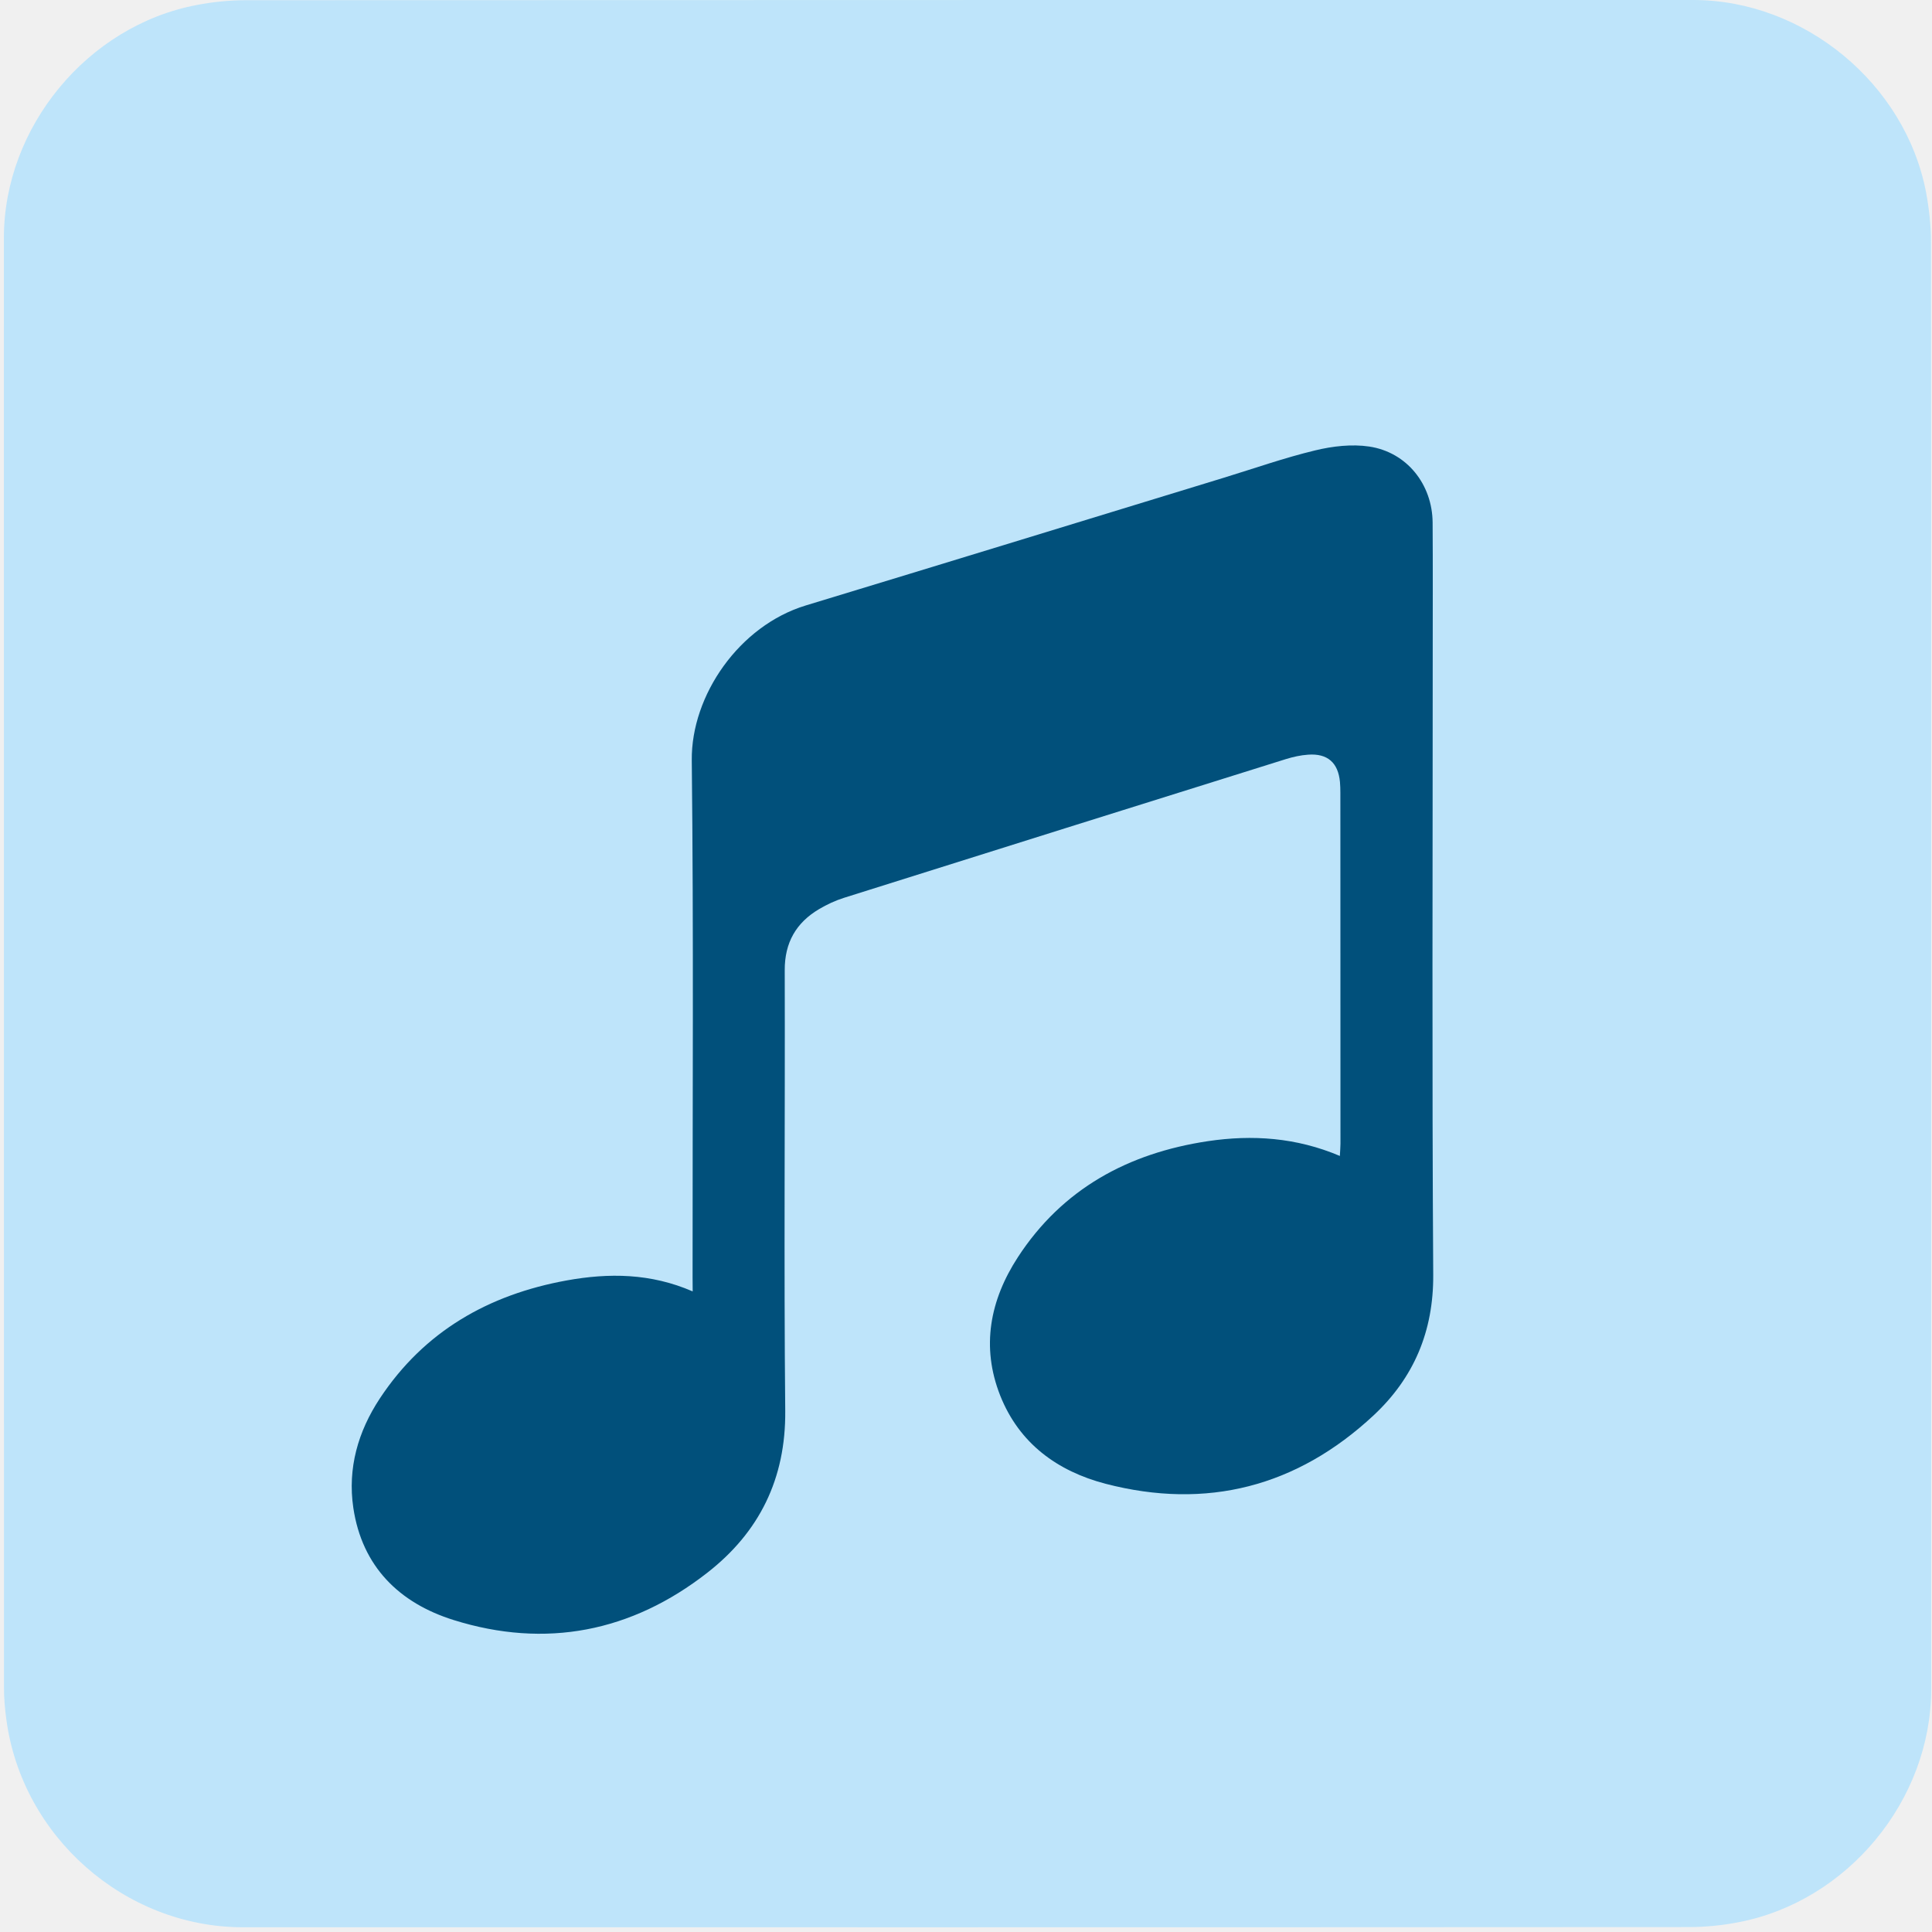
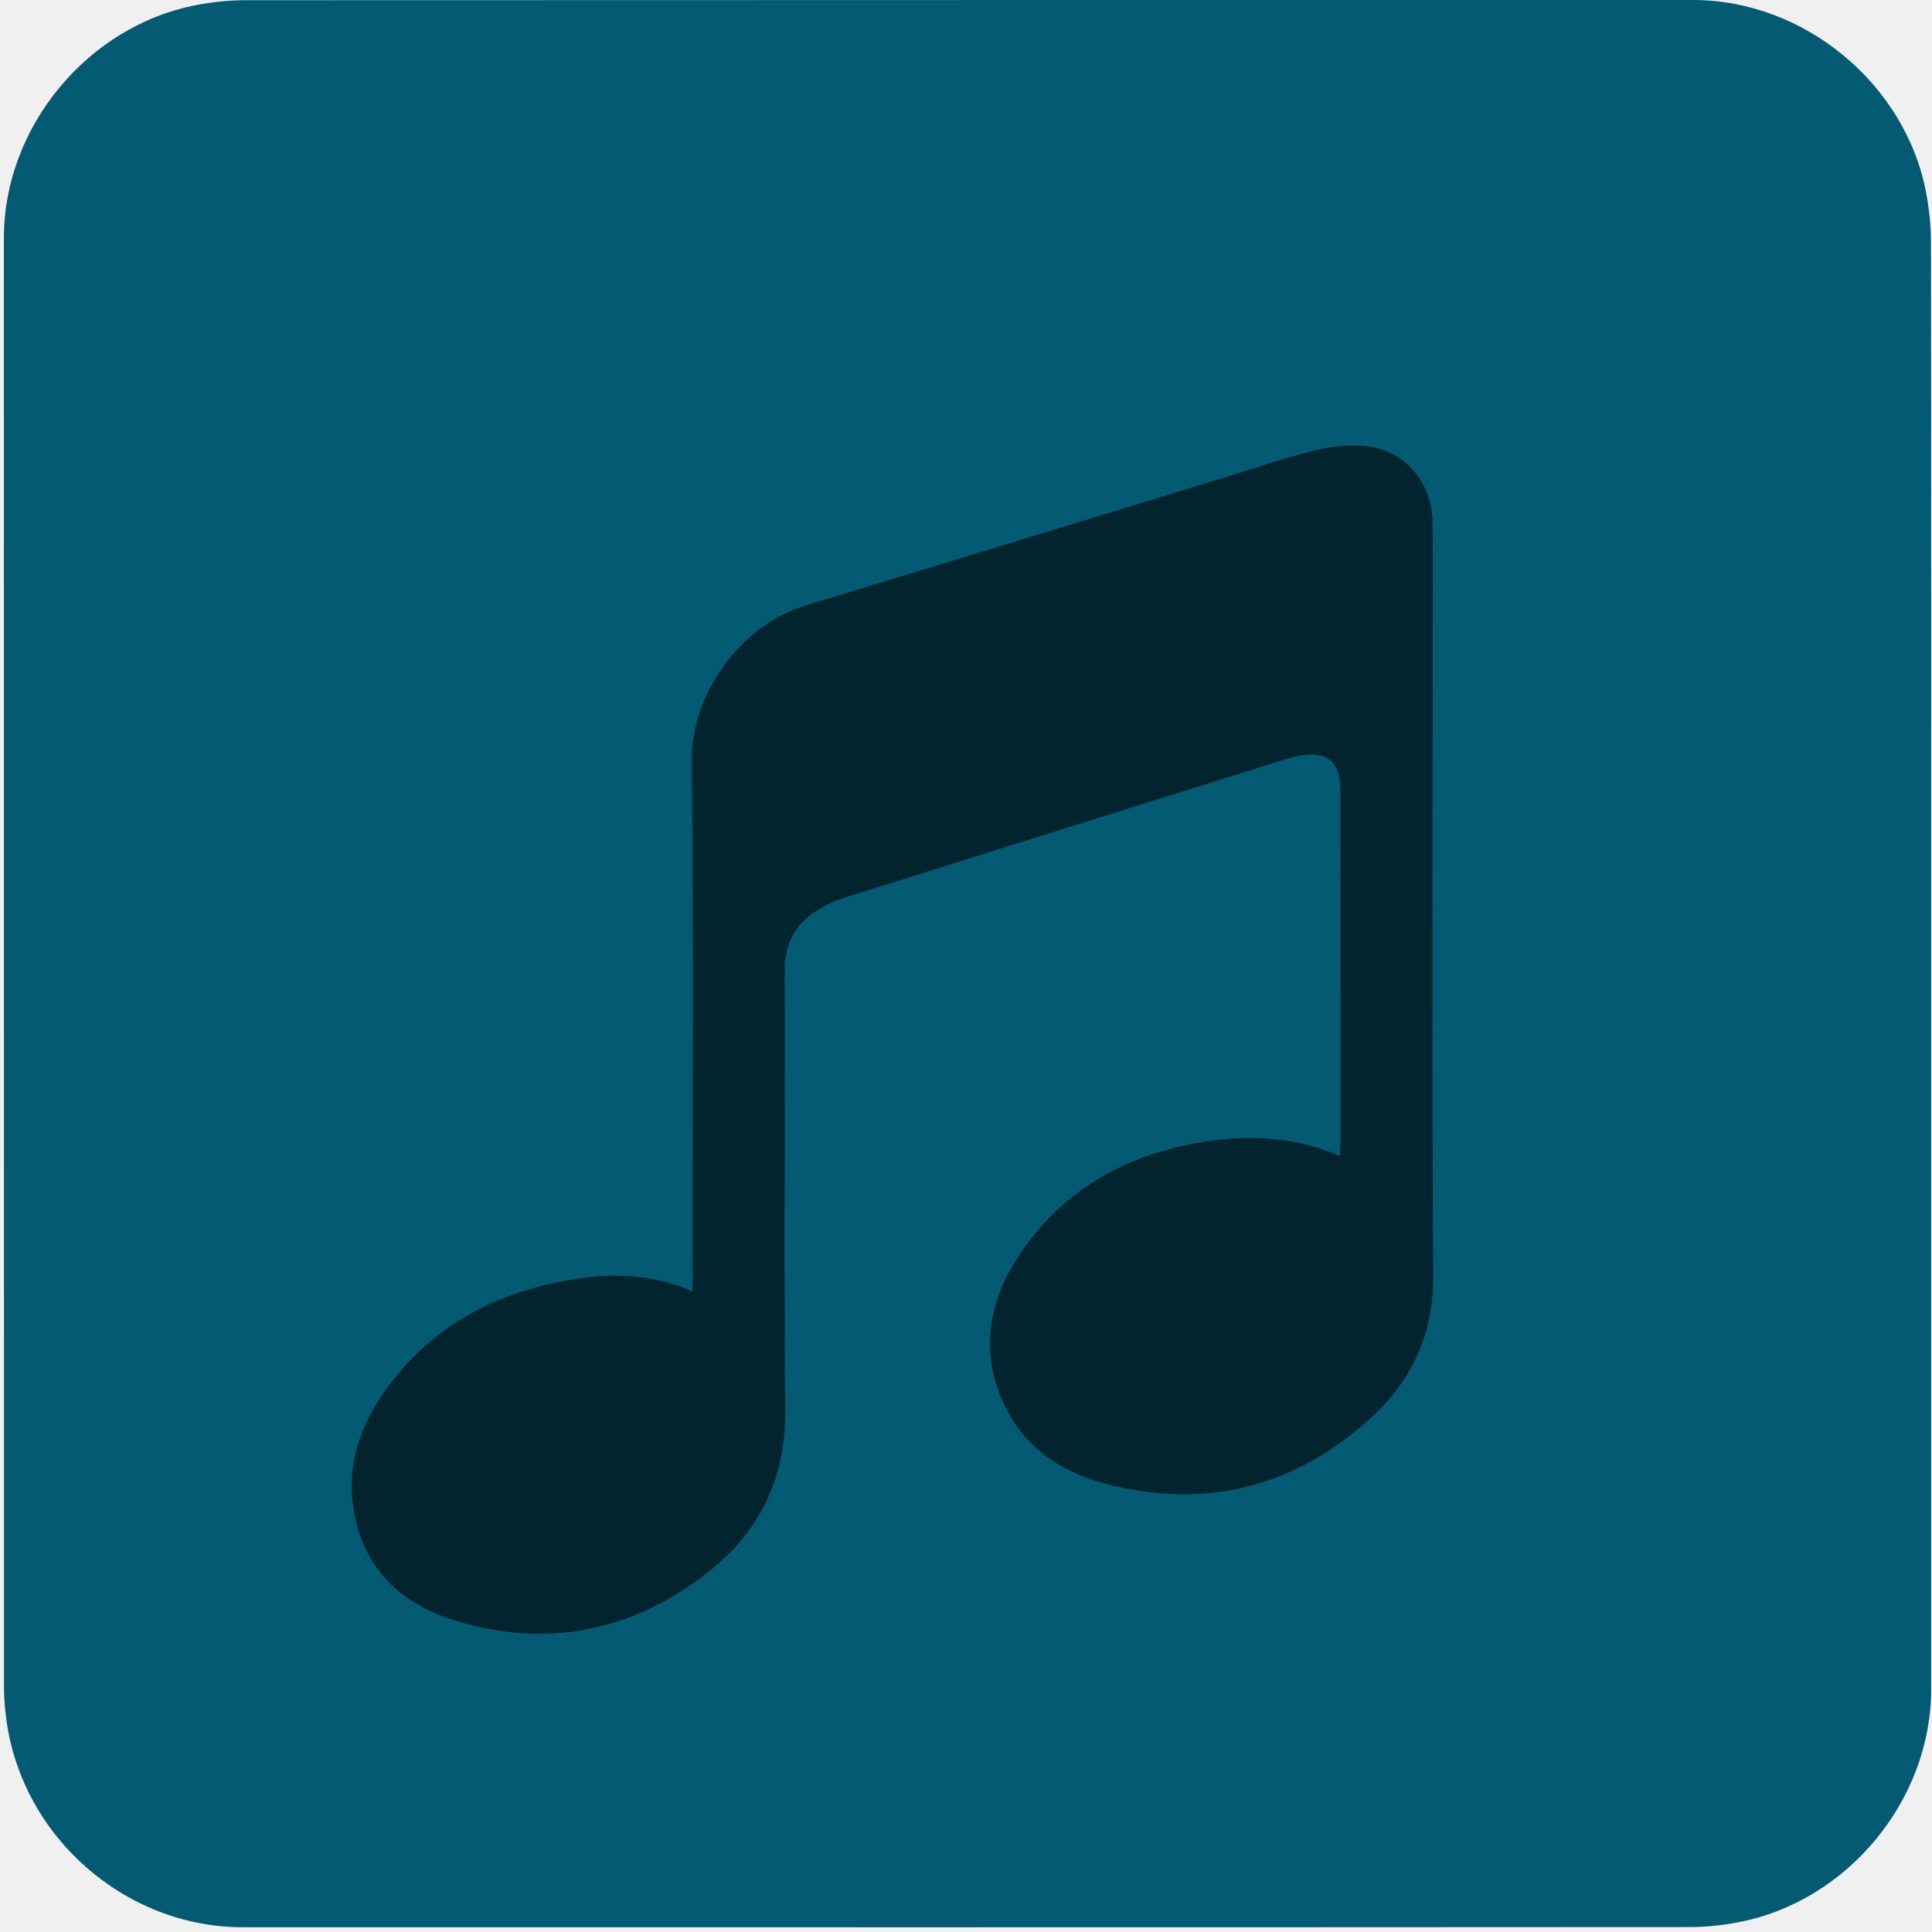
<svg xmlns="http://www.w3.org/2000/svg" id="et0xof0d3mtj1" viewBox="0 0 769 769" shape-rendering="geometricPrecision" text-rendering="geometricPrecision">
  <style>
        #et0xof0d3mtj1{pointer-events: all} #et0xof0d3mtj1:hover * {animation-play-state: running !important}#et0xof0d3mtj3_to {animation: et0xof0d3mtj3_to__to 15000ms linear infinite normal forwards}@keyframes et0xof0d3mtj3_to__to { 0% {transform: translate(384.5px,381.6866px)} 53.333% {transform: translate(384.5px,381.6866px)} 80% {transform: translate(-391.45px,381.6866px)} 100% {transform: translate(-391.45px,381.6866px)} }#et0xof0d3mtj3 {animation: et0xof0d3mtj3_c_o 15000ms linear infinite normal forwards}@keyframes et0xof0d3mtj3_c_o { 0% {opacity: 0} 3.333% {opacity: 1} 53.333% {opacity: 1} 80% {opacity: 0} 100% {opacity: 0} }#et0xof0d3mtj9_to {animation: et0xof0d3mtj9_to__to 15000ms linear infinite normal forwards}@keyframes et0xof0d3mtj9_to__to { 0% {transform: translate(1184.186px,170.9443px)} 3.333% {transform: translate(1184.186px,170.9443px)} 53.333% {transform: translate(-375.8144px,170.9443px)} 100% {transform: translate(-375.8144px,170.9443px)} }#et0xof0d3mtj12_to {animation: et0xof0d3mtj12_to__to 15000ms linear infinite normal forwards}@keyframes et0xof0d3mtj12_to__to { 0% {transform: translate(1484.186px,240.9444px)} 3.333% {transform: translate(1484.186px,240.9444px)} 53.333% {transform: translate(-85.81433px,240.9444px)} 100% {transform: translate(-85.81433px,240.9444px)} }#et0xof0d3mtj13_to {animation: et0xof0d3mtj13_to__to 15000ms linear infinite normal forwards}@keyframes et0xof0d3mtj13_to__to { 0% {transform: translate(355.2367px,413.7952px)} 3.333% {transform: translate(355.2367px,413.7952px)} 53.333% {transform: translate(-1204.763px,413.7952px)} 100% {transform: translate(-1204.763px,413.7952px)} }#et0xof0d3mtj14_to {animation: et0xof0d3mtj14_to__to 15000ms linear infinite normal forwards}@keyframes et0xof0d3mtj14_to__to { 0% {transform: translate(1915.237px,413.7963px)} 3.333% {transform: translate(1915.237px,413.7963px)} 53.333% {transform: translate(355.2367px,413.7963px)} 100% {transform: translate(355.2367px,413.7963px)} }#et0xof0d3mtj15_to {animation: et0xof0d3mtj15_to__to 15000ms linear infinite normal forwards}@keyframes et0xof0d3mtj15_to__to { 0% {transform: translate(927.6677px,294.3671px)} 3.333% {transform: translate(927.6677px,294.3671px)} 53.333% {transform: translate(-632.3323px,294.3671px)} 100% {transform: translate(-632.3323px,294.3671px)} }
    </style>
-   <path id="et0xof0d3mtj2" d="M392.49,676.01C392.49,700.07,392.49,724.14,392.49,748.2C392.49,759.23,384.17,769.31,373.31,771.38C371.7,771.69,370.04,771.86,368.41,771.86C320.44,771.89,272.48,771.88,224.51,771.88C212.75,771.88,202.49,762.86,200.95,751.16C200.81,750.13,200.72,749.08,200.72,748.04C200.71,699.95,200.71,651.86,200.71,603.78C200.71,592.75,209.03,582.66,219.89,580.6C221.5,580.29,223.16,580.12,224.79,580.12C272.8,580.1,320.81,580.1,368.81,580.1C379.84,580.1,389.94,588.43,391.99,599.28C392.29,600.89,392.47,602.55,392.47,604.18C392.5,628.12,392.49,652.07,392.49,676.01Z" transform="matrix(4 0 0 4 -801.2939 -2320.4)" fill="#bee4fa" stroke="none" stroke-width="1" />
+   <path id="et0xof0d3mtj2" d="M392.49,676.01C392.49,700.07,392.49,724.14,392.49,748.2C392.49,759.23,384.17,769.31,373.31,771.38C371.7,771.69,370.04,771.86,368.41,771.86C320.44,771.89,272.48,771.88,224.51,771.88C212.75,771.88,202.49,762.86,200.95,751.16C200.81,750.13,200.72,749.08,200.72,748.04C200.71,699.95,200.71,651.86,200.71,603.78C200.71,592.75,209.03,582.66,219.89,580.6C221.5,580.29,223.16,580.12,224.79,580.12C272.8,580.1,320.81,580.1,368.81,580.1C379.84,580.1,389.94,588.43,391.99,599.28C392.29,600.89,392.47,602.55,392.47,604.18C392.5,628.12,392.49,652.07,392.49,676.01Z" transform="matrix(4 0 0 4 -801.2939 -2320.4)" fill="#045a73" stroke="none" stroke-width="1" />
  <g id="et0xof0d3mtj3_to" transform="translate(384.5,381.6866)">
    <g id="et0xof0d3mtj3" transform="scale(4,4) translate(-295.9915,-674.1142)" opacity="0">
      <rect id="et0xof0d3mtj4" width="192.997" height="3.834" rx="0" ry="1.208" transform="matrix(1 0 0 1 200.132 740.555)" fill="rgb(255,255,255)" fill-rule="evenodd" stroke="rgb(255,255,255)" stroke-width="0.133" />
      <rect id="et0xof0d3mtj5" width="192.997" height="3.834" rx="0" ry="1.208" transform="matrix(1 0 0 1 198.854 705.727)" fill="rgb(255,255,255)" fill-rule="evenodd" stroke="rgb(255,255,255)" stroke-width="0.133" />
      <rect id="et0xof0d3mtj6" width="192.997" height="3.834" rx="0" ry="1.208" transform="matrix(1 0 0 1 199.493 672.176)" fill="rgb(255,255,255)" fill-rule="evenodd" stroke="rgb(255,255,255)" stroke-width="0.133" />
      <rect id="et0xof0d3mtj7" width="192.997" height="3.834" rx="0" ry="1.208" transform="matrix(1 0 0 1 199.707 603.839)" fill="rgb(255,255,255)" fill-rule="evenodd" stroke="rgb(255,255,255)" stroke-width="0.133" />
      <rect id="et0xof0d3mtj8" width="192.997" height="3.834" rx="0" ry="1.208" transform="matrix(1 0 0 1 199.388 637.07)" fill="rgb(255,255,255)" fill-rule="evenodd" stroke="rgb(255,255,255)" stroke-width="0.133" />
    </g>
  </g>
  <g id="et0xof0d3mtj9_to" transform="translate(1184.186,170.9443)">
    <g id="et0xof0d3mtj9" transform="scale(4,4) translate(-486.325,-732.2906)">
-       <path id="et0xof0d3mtj10" d="M486.656,714.87C478.906,716.28,472.496,719.92,468.076,726.611C465.906,729.9,464.856,733.55,465.436,737.49C466.306,743.35,470.016,746.97,475.416,748.66C484.586,751.53,493.126,749.84,500.666,743.95C505.836,739.92,510.074,732.683,505.266,721.814C496.305,714.14,490.846,714.111,486.656,714.87Z" fill="#01507b" stroke="none" stroke-width="1" />
+       <path id="et0xof0d3mtj10" d="M486.656,714.87C478.906,716.28,472.496,719.92,468.076,726.611C465.906,729.9,464.856,733.55,465.436,737.49C466.306,743.35,470.016,746.97,475.416,748.66C484.586,751.53,493.126,749.84,500.666,743.95C505.836,739.92,510.074,732.683,505.266,721.814C496.305,714.14,490.846,714.111,486.656,714.87Z" fill="#01242e" stroke="none" stroke-width="1" />
      <path id="et0xof0d3mtj11" d="M486.257,718.956C480.505,720.061,475.748,722.914,472.468,728.158C470.857,730.737,470.078,733.598,470.508,736.686C471.154,741.279,473.907,744.116,477.915,745.441C484.721,747.691,491.059,746.366,496.655,741.749C500.492,738.591,504.823,732.918,501.254,724.399C494.603,718.384,489.367,718.36,486.257,718.956Z" fill="#fff" stroke="none" stroke-width="0.763" />
    </g>
  </g>
  <g id="et0xof0d3mtj12_to" transform="translate(1484.186,240.9444)">
-     <path id="et0xof0d3mtj12" d="M359.798,588.724C352.048,590.134,345.638,593.774,341.218,600.464C339.048,603.754,337.998,607.404,338.578,611.344C339.448,617.204,343.158,620.824,348.558,622.514C357.728,625.384,366.268,623.694,373.808,617.804C378.978,613.774,383.216,606.536,378.408,595.667C369.446,587.994,363.988,587.964,359.798,588.724Z" transform="scale(4,4) translate(-359.4669,-606.1436)" fill="#01507b" stroke="none" stroke-width="1" />
+     <path id="et0xof0d3mtj12" d="M359.798,588.724C352.048,590.134,345.638,593.774,341.218,600.464C339.048,603.754,337.998,607.404,338.578,611.344C339.448,617.204,343.158,620.824,348.558,622.514C357.728,625.384,366.268,623.694,373.808,617.804C378.978,613.774,383.216,606.536,378.408,595.667C369.446,587.994,363.988,587.964,359.798,588.724Z" transform="scale(4,4) translate(-359.4669,-606.1436)" fill="#01242e" stroke="none" stroke-width="1" />
  </g>
  <g id="et0xof0d3mtj13_to" transform="translate(355.2367,413.7952)">
-     <path id="et0xof0d3mtj13" d="M243.024,708.27C238.844,706.45,234.664,706.42,230.474,707.18C222.724,708.59,216.314,712.23,211.894,718.92C209.724,722.21,208.674,725.86,209.254,729.8C210.124,735.66,213.834,739.28,219.234,740.97C228.404,743.84,236.944,742.15,244.484,736.26C249.654,732.23,252.294,726.91,252.234,720.16C252.094,705.54,252.224,690.92,252.184,676.31C252.174,673.56,253.314,671.58,255.614,670.22C256.394,669.76,257.234,669.37,258.094,669.1C272.744,664.48,287.394,659.89,302.054,655.3C302.764,655.08,303.524,654.91,304.264,654.86C306.194,654.72,307.254,655.65,307.434,657.58C307.464,657.93,307.474,658.29,307.474,658.65C307.484,670.29,307.484,681.93,307.484,693.57C307.484,693.94,307.444,694.32,307.424,694.79C303.084,692.95,298.714,692.66,294.284,693.32C286.374,694.51,279.814,698.05,275.374,704.88C272.614,709.13,271.704,713.77,273.624,718.63C275.514,723.4,279.324,726.16,284.104,727.41C294.184,730.03,303.164,727.7,310.774,720.61C314.774,716.88,316.754,712.25,316.714,706.6C316.584,686.06,316.664,665.53,316.664,644.99C316.664,640.58,316.684,636.17,316.654,631.76C316.624,627.97,314.104,624.77,310.354,624.2C308.614,623.94,306.704,624.16,304.974,624.58C301.894,625.32,298.894,626.38,295.854,627.31C281.994,631.55,268.144,635.8,254.284,640.01C247.654,642.02,242.864,648.96,242.934,655.42C243.124,672.58,243.004,689.74,243.014,706.9C243.024,707.27,243.024,707.67,243.024,708.27Z" transform="scale(4,4) translate(-262.9056,-683.2125)" fill="#01507b" stroke="none" stroke-width="1" />
+     <path id="et0xof0d3mtj13" d="M243.024,708.27C238.844,706.45,234.664,706.42,230.474,707.18C222.724,708.59,216.314,712.23,211.894,718.92C209.724,722.21,208.674,725.86,209.254,729.8C210.124,735.66,213.834,739.28,219.234,740.97C228.404,743.84,236.944,742.15,244.484,736.26C249.654,732.23,252.294,726.91,252.234,720.16C252.094,705.54,252.224,690.92,252.184,676.31C252.174,673.56,253.314,671.58,255.614,670.22C256.394,669.76,257.234,669.37,258.094,669.1C272.744,664.48,287.394,659.89,302.054,655.3C302.764,655.08,303.524,654.91,304.264,654.86C306.194,654.72,307.254,655.65,307.434,657.58C307.464,657.93,307.474,658.29,307.474,658.65C307.484,670.29,307.484,681.93,307.484,693.57C307.484,693.94,307.444,694.32,307.424,694.79C303.084,692.95,298.714,692.66,294.284,693.32C286.374,694.51,279.814,698.05,275.374,704.88C272.614,709.13,271.704,713.77,273.624,718.63C275.514,723.4,279.324,726.16,284.104,727.41C294.184,730.03,303.164,727.7,310.774,720.61C314.774,716.88,316.754,712.25,316.714,706.6C316.584,686.06,316.664,665.53,316.664,644.99C316.664,640.58,316.684,636.17,316.654,631.76C316.624,627.97,314.104,624.77,310.354,624.2C308.614,623.94,306.704,624.16,304.974,624.58C301.894,625.32,298.894,626.38,295.854,627.31C281.994,631.55,268.144,635.8,254.284,640.01C247.654,642.02,242.864,648.96,242.934,655.42C243.124,672.58,243.004,689.74,243.014,706.9C243.024,707.27,243.024,707.67,243.024,708.27Z" transform="scale(4,4) translate(-262.9056,-683.2125)" fill="#01242e" stroke="none" stroke-width="1" />
  </g>
  <g id="et0xof0d3mtj14_to" transform="translate(1915.237,413.7963)">
-     <path id="et0xof0d3mtj14" d="M243.024,708.27C238.844,706.45,234.664,706.42,230.474,707.18C222.724,708.59,216.314,712.23,211.894,718.92C209.724,722.21,208.674,725.86,209.254,729.8C210.124,735.66,213.834,739.28,219.234,740.97C228.404,743.84,236.944,742.15,244.484,736.26C249.654,732.23,252.294,726.91,252.234,720.16C252.094,705.54,252.224,690.92,252.184,676.31C252.174,673.56,253.314,671.58,255.614,670.22C256.394,669.76,257.234,669.37,258.094,669.1C272.744,664.48,287.394,659.89,302.054,655.3C302.764,655.08,303.524,654.91,304.264,654.86C306.194,654.72,307.254,655.65,307.434,657.58C307.464,657.93,307.474,658.29,307.474,658.65C307.484,670.29,307.484,681.93,307.484,693.57C307.484,693.94,307.444,694.32,307.424,694.79C303.084,692.95,298.714,692.66,294.284,693.32C286.374,694.51,279.814,698.05,275.374,704.88C272.614,709.13,271.704,713.77,273.624,718.63C275.514,723.4,279.324,726.16,284.104,727.41C294.184,730.03,303.164,727.7,310.774,720.61C314.774,716.88,316.754,712.25,316.714,706.6C316.584,686.06,316.664,665.53,316.664,644.99C316.664,640.58,316.684,636.17,316.654,631.76C316.624,627.97,314.104,624.77,310.354,624.2C308.614,623.94,306.704,624.16,304.974,624.58C301.894,625.32,298.894,626.38,295.854,627.31C281.994,631.55,268.144,635.8,254.284,640.01C247.654,642.02,242.864,648.96,242.934,655.42C243.124,672.58,243.004,689.74,243.014,706.9C243.024,707.27,243.024,707.67,243.024,708.27Z" transform="scale(4,4) translate(-262.9056,-683.2125)" fill="#01507b" stroke="none" stroke-width="1" />
+     <path id="et0xof0d3mtj14" d="M243.024,708.27C238.844,706.45,234.664,706.42,230.474,707.18C222.724,708.59,216.314,712.23,211.894,718.92C209.724,722.21,208.674,725.86,209.254,729.8C210.124,735.66,213.834,739.28,219.234,740.97C228.404,743.84,236.944,742.15,244.484,736.26C249.654,732.23,252.294,726.91,252.234,720.16C252.094,705.54,252.224,690.92,252.184,676.31C252.174,673.56,253.314,671.58,255.614,670.22C256.394,669.76,257.234,669.37,258.094,669.1C272.744,664.48,287.394,659.89,302.054,655.3C302.764,655.08,303.524,654.91,304.264,654.86C306.194,654.72,307.254,655.65,307.434,657.58C307.464,657.93,307.474,658.29,307.474,658.65C307.484,670.29,307.484,681.93,307.484,693.57C307.484,693.94,307.444,694.32,307.424,694.79C303.084,692.95,298.714,692.66,294.284,693.32C286.374,694.51,279.814,698.05,275.374,704.88C272.614,709.13,271.704,713.77,273.624,718.63C275.514,723.4,279.324,726.16,284.104,727.41C294.184,730.03,303.164,727.7,310.774,720.61C314.774,716.88,316.754,712.25,316.714,706.6C316.584,686.06,316.664,665.53,316.664,644.99C316.664,640.58,316.684,636.17,316.654,631.76C316.624,627.97,314.104,624.77,310.354,624.2C308.614,623.94,306.704,624.16,304.974,624.58C301.894,625.32,298.894,626.38,295.854,627.31C281.994,631.55,268.144,635.8,254.284,640.01C247.654,642.02,242.864,648.96,242.934,655.42C243.124,672.58,243.004,689.74,243.014,706.9C243.024,707.27,243.024,707.67,243.024,708.27Z" transform="scale(4,4) translate(-262.9056,-683.2125)" fill="#01242e" stroke="none" stroke-width="1" />
  </g>
  <g id="et0xof0d3mtj15_to" transform="translate(927.6677,294.3671)">
-     <path id="et0xof0d3mtj15" d="M359.684,689.748C355.504,687.928,351.324,687.898,347.134,688.658C339.384,690.068,332.974,693.708,328.554,700.398C326.384,703.688,325.334,707.338,325.914,711.278C326.784,717.138,330.494,720.758,335.894,722.448C345.064,725.318,353.604,723.628,361.144,717.738C366.314,713.708,368.954,708.388,368.894,701.638C368.754,687.018,368.884,672.398,368.844,657.788C368.834,655.038,369.974,653.058,372.274,651.698C373.054,651.238,373.894,650.848,374.754,650.578C393.239,641.165,390.634,648.398,386.975,631.991C384.275,617.182,399.503,611.846,370.944,621.488C364.314,623.498,359.524,630.438,359.594,636.898C359.784,654.058,359.664,671.218,359.674,688.378C359.684,688.748,359.684,689.148,359.684,689.748Z" transform="scale(4,4) translate(-357.6735,-670.2227)" fill="#01507b" stroke="none" stroke-width="1" />
+     <path id="et0xof0d3mtj15" d="M359.684,689.748C355.504,687.928,351.324,687.898,347.134,688.658C339.384,690.068,332.974,693.708,328.554,700.398C326.384,703.688,325.334,707.338,325.914,711.278C326.784,717.138,330.494,720.758,335.894,722.448C345.064,725.318,353.604,723.628,361.144,717.738C366.314,713.708,368.954,708.388,368.894,701.638C368.754,687.018,368.884,672.398,368.844,657.788C368.834,655.038,369.974,653.058,372.274,651.698C373.054,651.238,373.894,650.848,374.754,650.578C393.239,641.165,390.634,648.398,386.975,631.991C384.275,617.182,399.503,611.846,370.944,621.488C364.314,623.498,359.524,630.438,359.594,636.898C359.784,654.058,359.664,671.218,359.674,688.378C359.684,688.748,359.684,689.148,359.684,689.748Z" transform="scale(4,4) translate(-357.6735,-670.2227)" fill="#01242e" stroke="none" stroke-width="1" />
  </g>
</svg>
